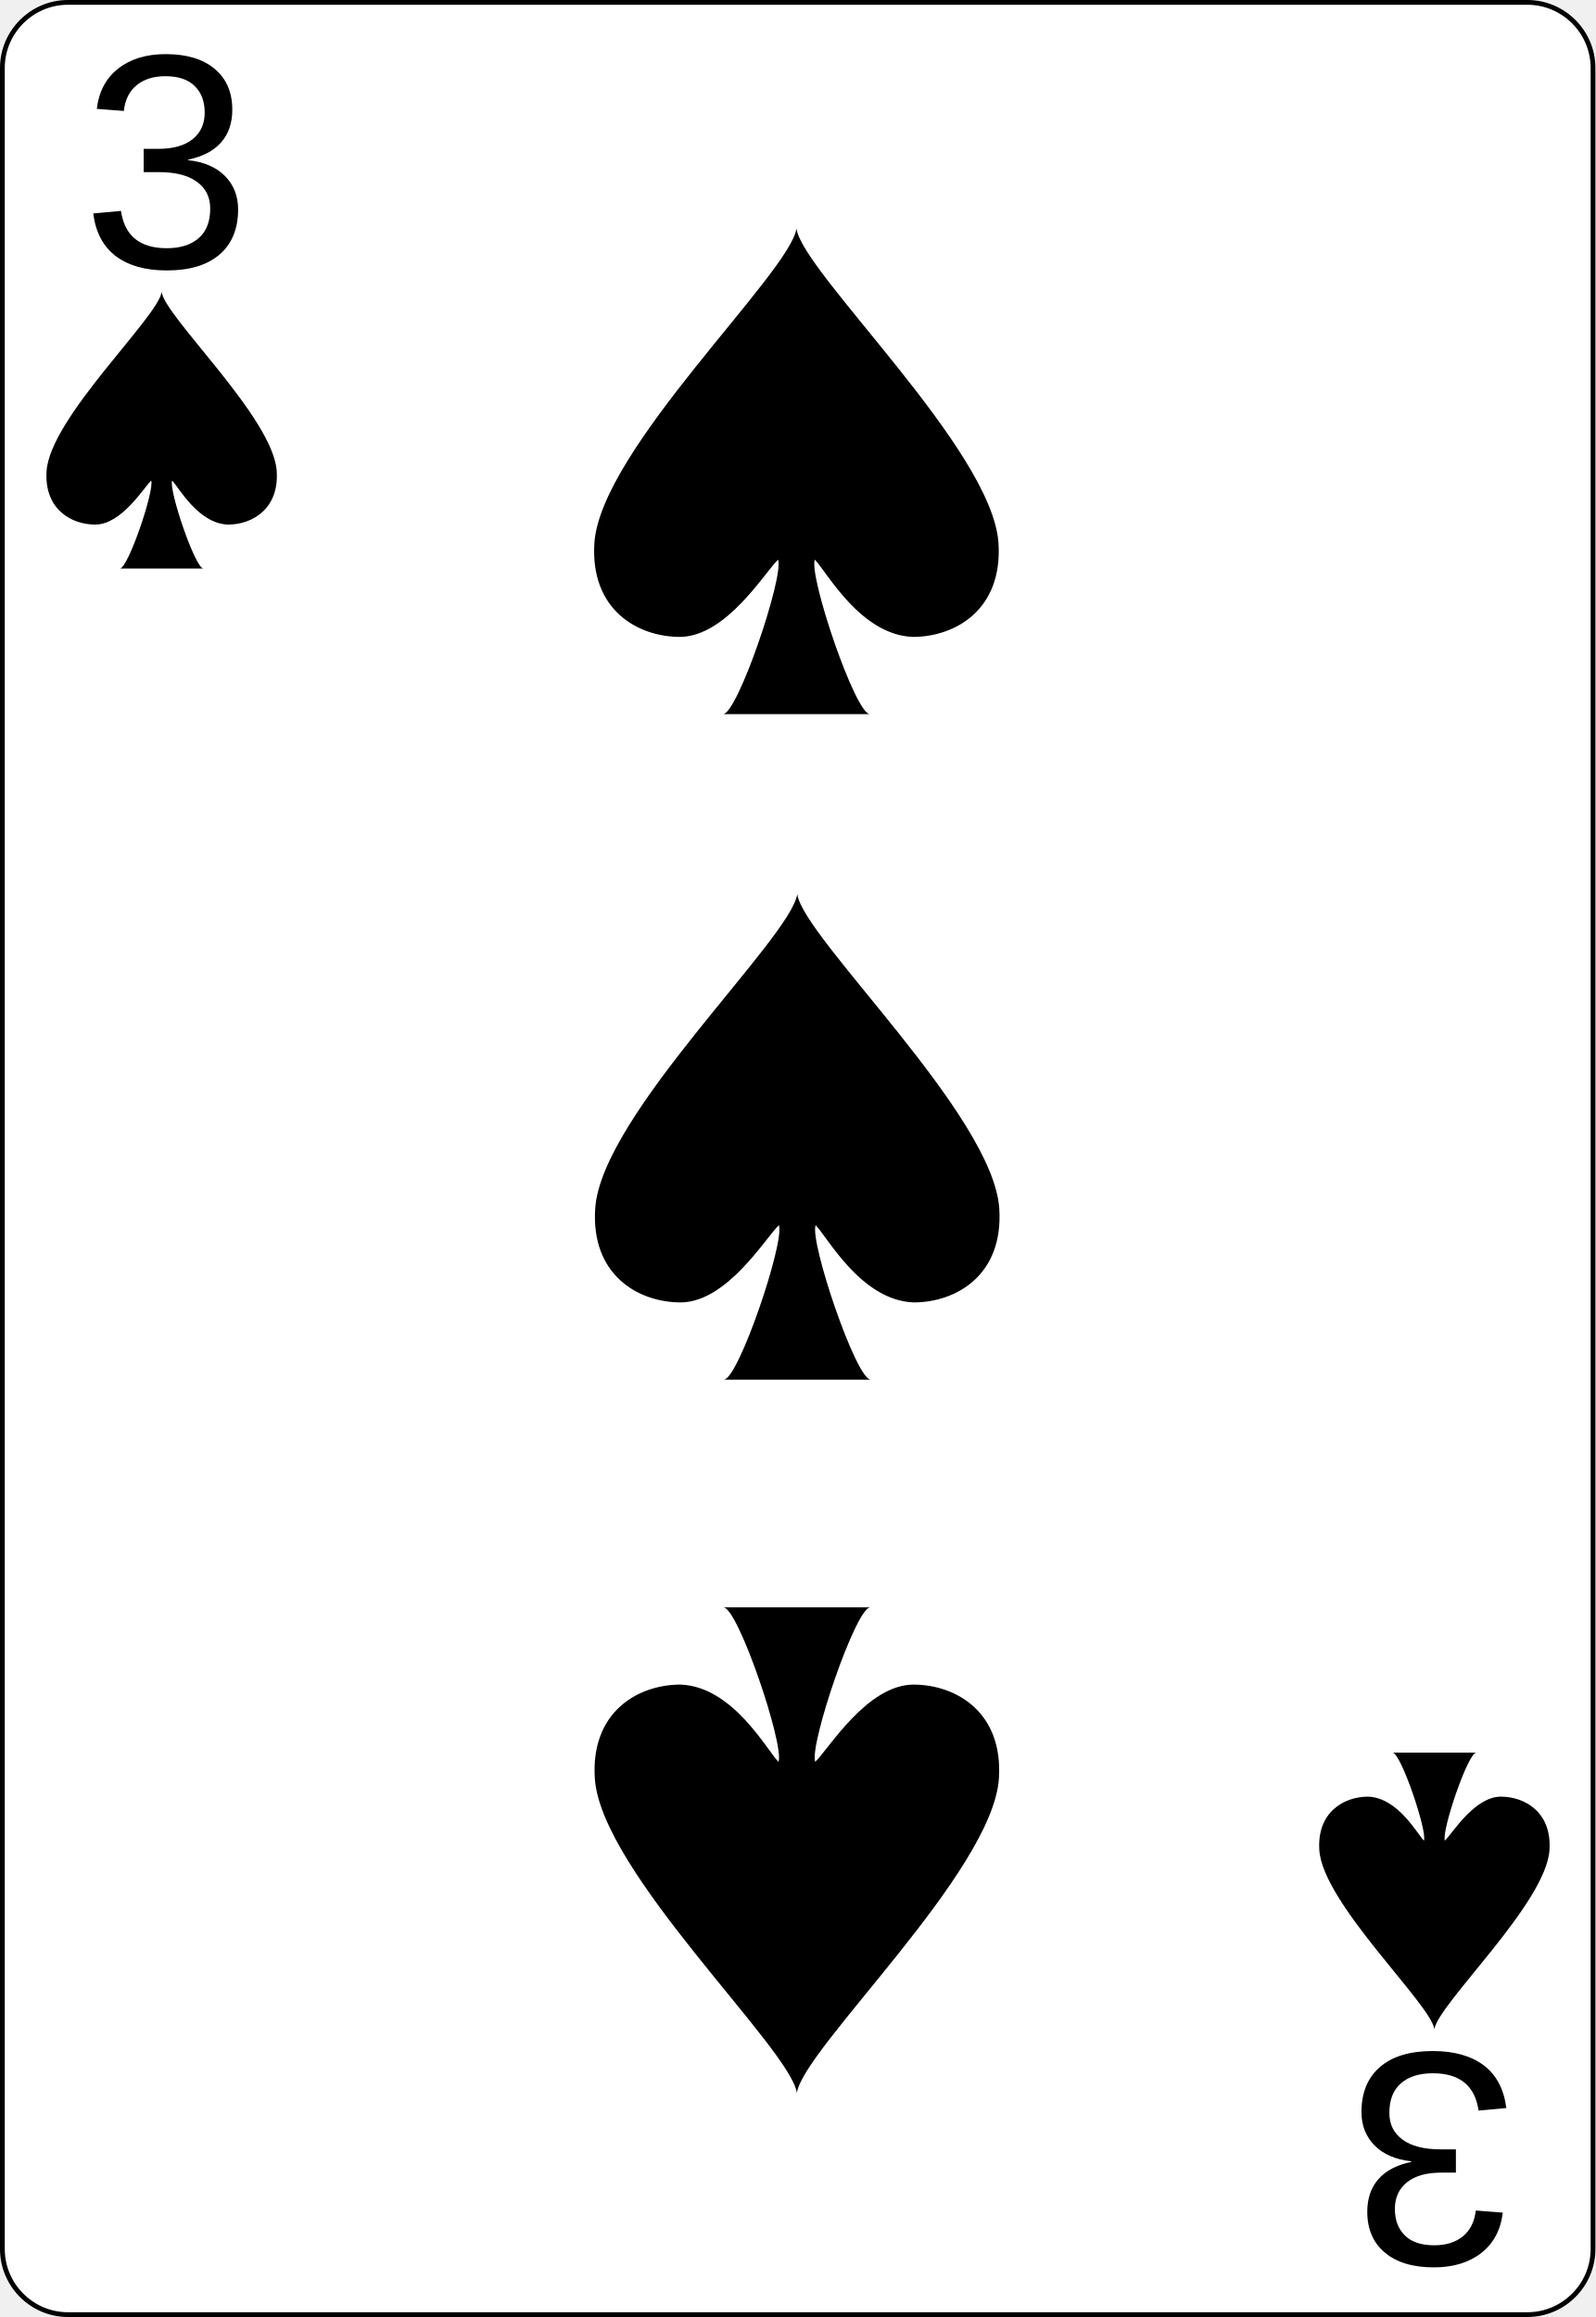
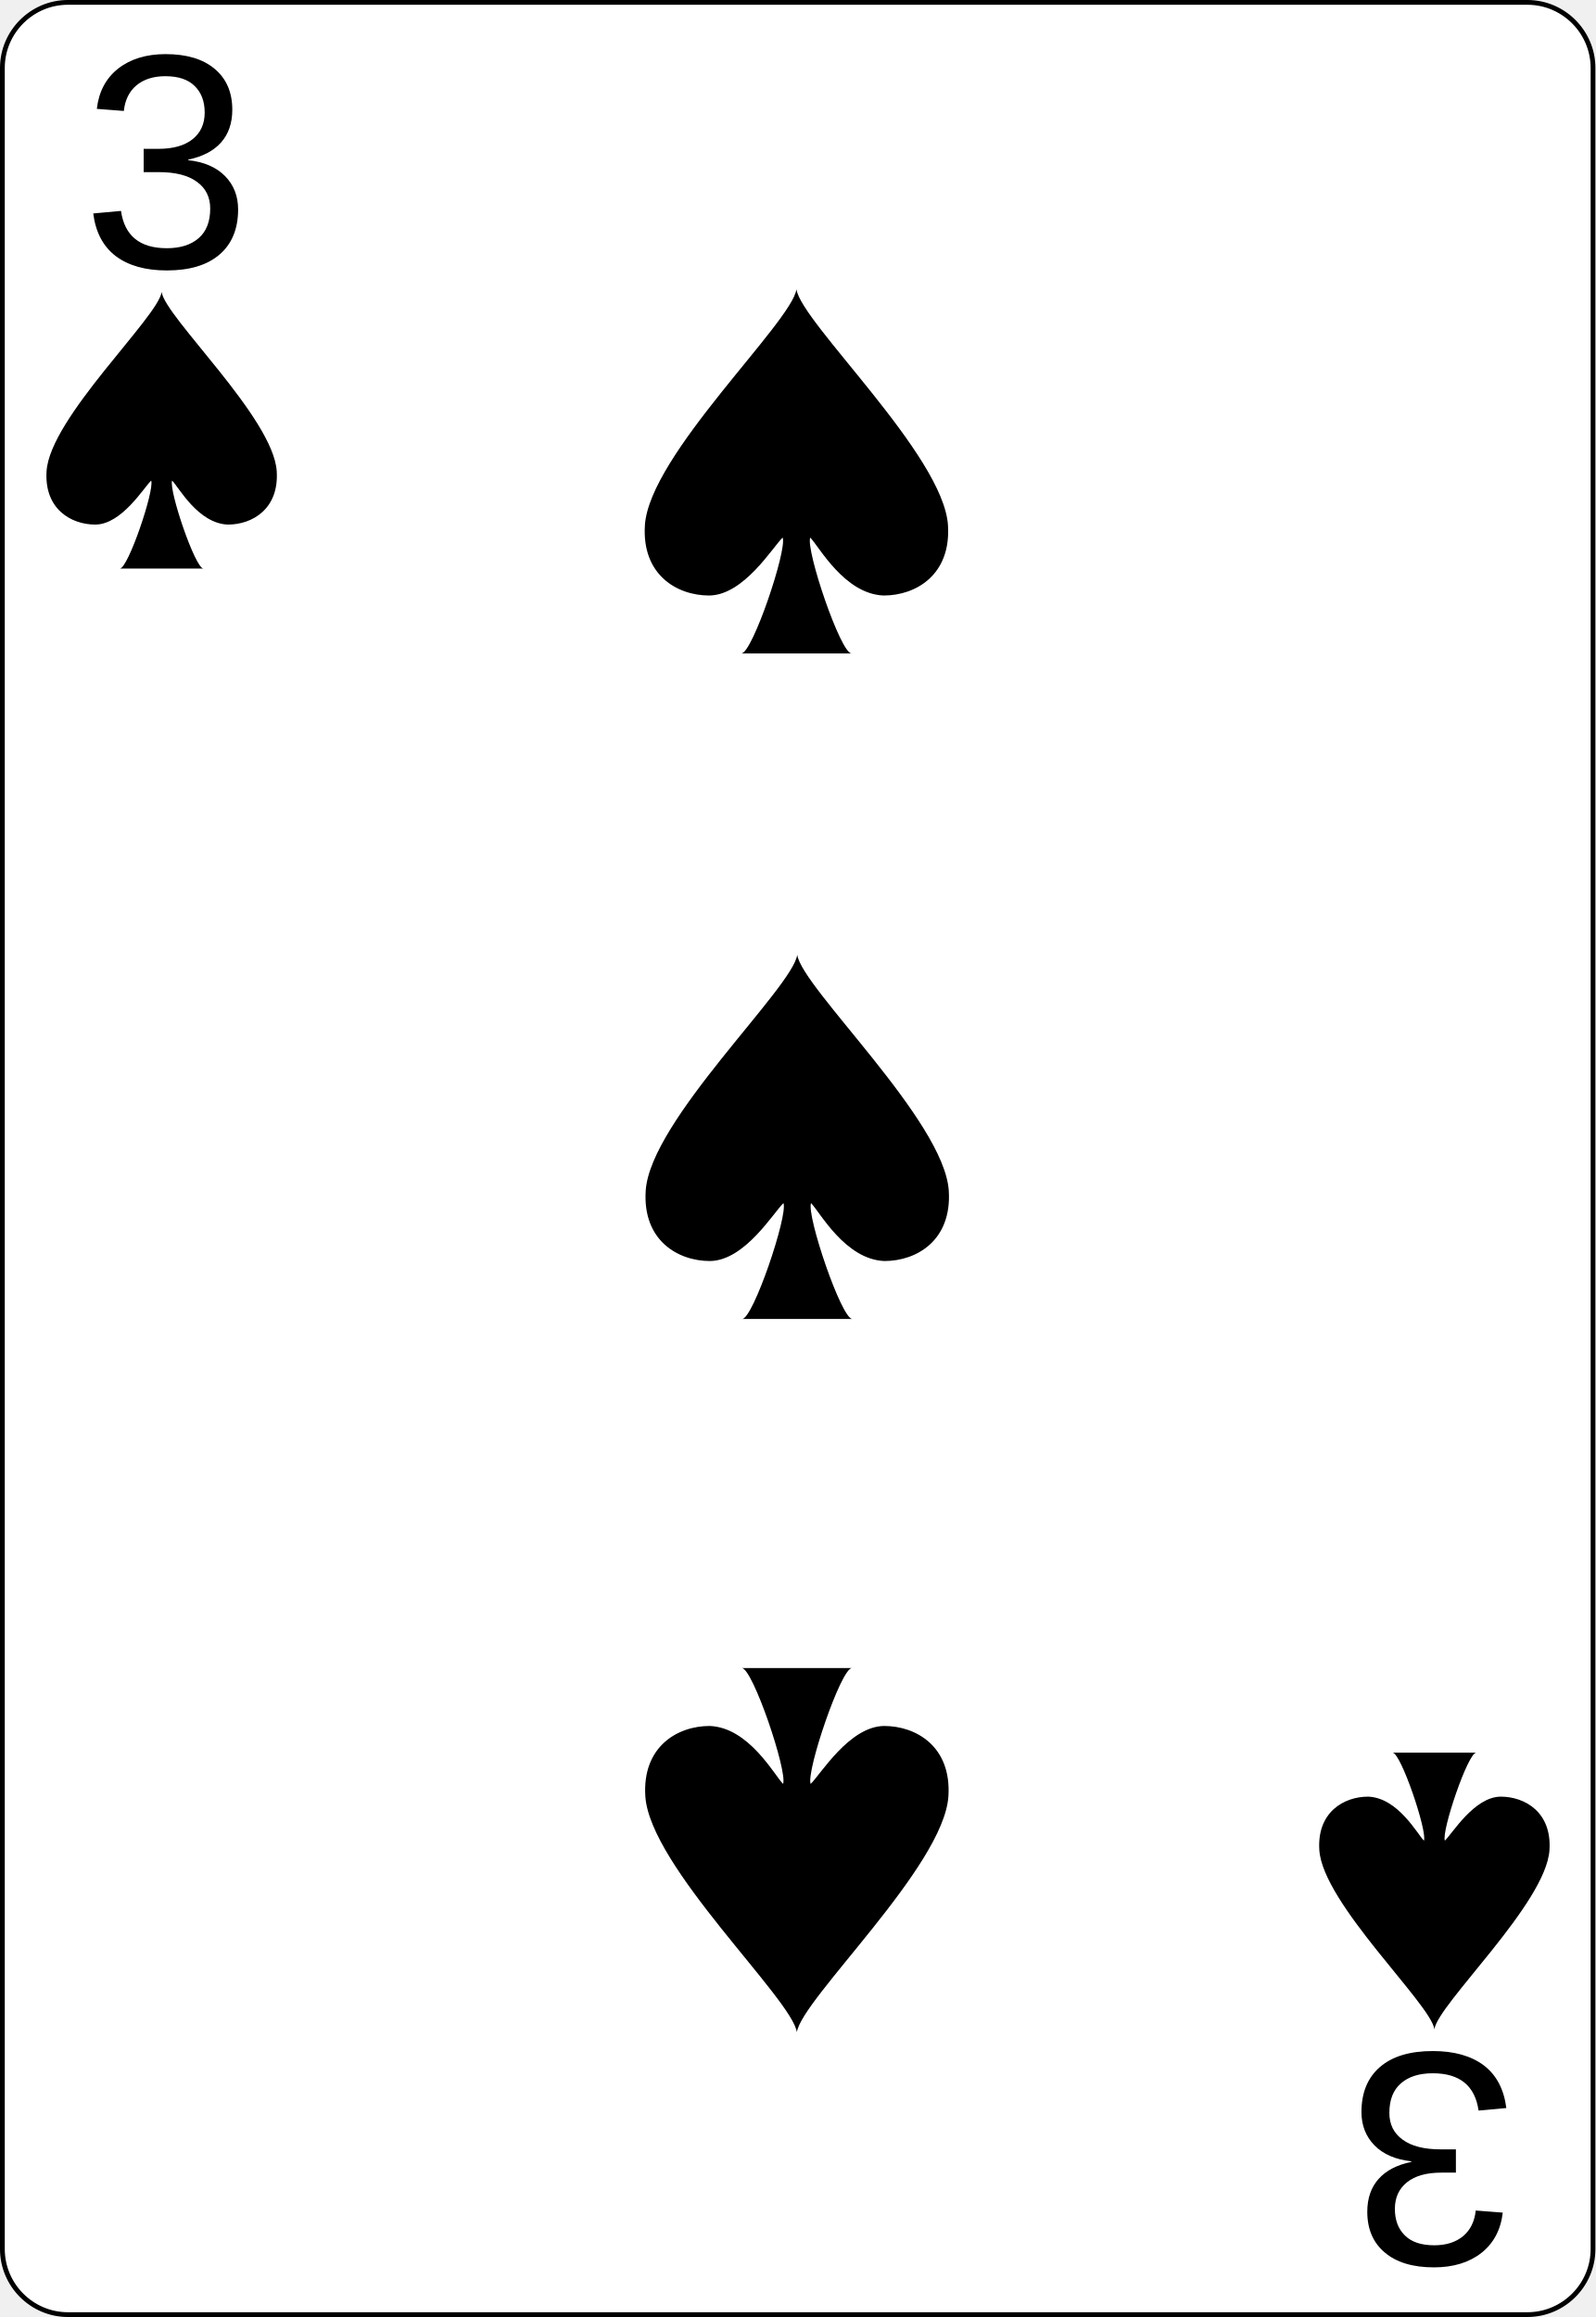
<svg xmlns="http://www.w3.org/2000/svg" width="167.087pt" height="242.667pt" viewBox="0 0 167.087 242.667" xml:space="preserve" id="svg2" version="1.1">
  <defs id="defs41" />
  <g id="Layer_x0020_1" style="fill-rule:nonzero;clip-rule:nonzero;stroke:#000000;stroke-miterlimit:4;">
    <path style="fill:#FFFFFF;stroke-width:0.5;" d="M166.837,235.548c0,3.777-3.087,6.869-6.871,6.869H7.111c-3.775,0-6.861-3.092-6.861-6.869V7.12C0.25,3.343,3.336,0.25,7.111,0.25h152.855    c3.784,0,6.871,3.093,6.871,6.87v228.428z" id="path5" />
    <g style="stroke:none;" id="g7">
      <g id="g9">
				
			</g>
    </g>
    <g id="g15">
			
		</g>
    <g id="g19">
			
		</g>
    <g style="stroke:none;" id="g23">
      <g id="g25">
				
			</g>
    </g>
    <g style="stroke:none;" id="g31">
      <g id="g33">
				
			</g>
    </g>
  </g>
  <text xml:space="preserve" style="font-size:32px;font-style:normal;font-weight:normal;line-height:125%;letter-spacing:0px;word-spacing:0px;fill:#000000;fill-opacity:1;stroke:none;font-family:Bitstream Vera Sans" x="8.547" y="28.013" id="text3788">
    <tspan id="tspan3790" x="8.547" y="28.013" style="font-style:normal;font-variant:normal;font-weight:normal;font-stretch:normal;font-family:Arial;-inkscape-font-specification:Arial">3</tspan>
  </text>
  <g transform="matrix(1.508595,0,0,1.379325,16.9291,45.0659)" id="layer1-7">
    <path id="sl" d="M 7.989,3.103 C 7.747,-0.954 0.242,-8.59 0,-10.5 c -0.242,1.909 -7.747,9.545 -7.989,13.603 -0.169,2.868 1.695,4.057 3.39,4.057 1.835,-0.022 3.351,-2.801 3.873,-3.341 0.242,0.716 -1.603,6.682 -2.179,6.682 l 5.811,0 C 2.33,10.501 0.485,4.535 0.727,3.819 1.184,4.315 2.524,7.077 4.601,7.16 6.295,7.159 8.158,5.971 7.989,3.103 z" style="fill:#000000" />
  </g>
-   <g transform="matrix(2.648679,0,0,2.421718,83.41089,49.36599)" id="layer1-7-88">
+   <g transform="matrix(1.9865,0,0,1.8163,83.41089,49.36599)" id="layer1-7-88">
    <path id="sl-4" d="M 7.989,3.103 C 7.747,-0.954 0.242,-8.59 0,-10.5 c -0.242,1.909 -7.747,9.545 -7.989,13.603 -0.169,2.868 1.695,4.057 3.39,4.057 1.835,-0.022 3.351,-2.801 3.873,-3.341 0.242,0.716 -1.603,6.682 -2.179,6.682 l 5.811,0 C 2.33,10.501 0.485,4.535 0.727,3.819 1.184,4.315 2.524,7.077 4.601,7.16 6.295,7.159 8.158,5.971 7.989,3.103 z" style="fill:#000000" />
  </g>
  <text xml:space="preserve" style="font-size:32px;font-style:normal;font-weight:normal;line-height:125%;letter-spacing:0px;word-spacing:0px;fill:#000000;fill-opacity:1;stroke:none;font-family:Bitstream Vera Sans" x="-158.978" y="-215.124" id="text3788-7" transform="scale(-1,-1)">
    <tspan id="tspan3790-6" x="-158.978" y="-215.124" style="font-style:normal;font-variant:normal;font-weight:normal;font-stretch:normal;font-family:Arial;-inkscape-font-specification:Arial">3</tspan>
  </text>
  <g transform="matrix(-1.508595,0,0,-1.379325,150.2251,198.0441)" id="layer1-7-3">
    <path id="sl-1" d="M 7.989,3.103 C 7.747,-0.954 0.242,-8.59 0,-10.5 c -0.242,1.909 -7.747,9.545 -7.989,13.603 -0.169,2.868 1.695,4.057 3.39,4.057 1.835,-0.022 3.351,-2.801 3.873,-3.341 0.242,0.716 -1.603,6.682 -2.179,6.682 l 5.811,0 C 2.33,10.501 0.485,4.535 0.727,3.819 1.184,4.315 2.524,7.077 4.601,7.16 6.295,7.159 8.158,5.971 7.989,3.103 z" style="fill:#000000" />
  </g>
-   <g transform="matrix(-2.648679,0,0,-2.421718,83.45613,193.7713)" id="layer1-7-88-7">
+   <g transform="matrix(-1.9865,0,0,-1.8163,83.45613,193.7713)" id="layer1-7-88-7">
    <path id="sl-4-5" d="M 7.989,3.103 C 7.747,-0.954 0.242,-8.59 0,-10.5 c -0.242,1.909 -7.747,9.545 -7.989,13.603 -0.169,2.868 1.695,4.057 3.39,4.057 1.835,-0.022 3.351,-2.801 3.873,-3.341 0.242,0.716 -1.603,6.682 -2.179,6.682 l 5.811,0 C 2.33,10.501 0.485,4.535 0.727,3.819 1.184,4.315 2.524,7.077 4.601,7.16 6.295,7.159 8.158,5.971 7.989,3.103 z" style="fill:#000000" />
  </g>
-   <g transform="matrix(2.648679,0,0,2.421718,83.4947,119.0673)" id="layer1-7-88-6">
+   <g transform="matrix(1.9865,0,0,1.8163,83.4947,119.0673)" id="layer1-7-88-6">
    <path id="sl-4-8" d="M 7.989,3.103 C 7.747,-0.954 0.242,-8.59 0,-10.5 c -0.242,1.909 -7.747,9.545 -7.989,13.603 -0.169,2.868 1.695,4.057 3.39,4.057 1.835,-0.022 3.351,-2.801 3.873,-3.341 0.242,0.716 -1.603,6.682 -2.179,6.682 l 5.811,0 C 2.33,10.501 0.485,4.535 0.727,3.819 1.184,4.315 2.524,7.077 4.601,7.16 6.295,7.159 8.158,5.971 7.989,3.103 z" style="fill:#000000" />
  </g>
</svg>
